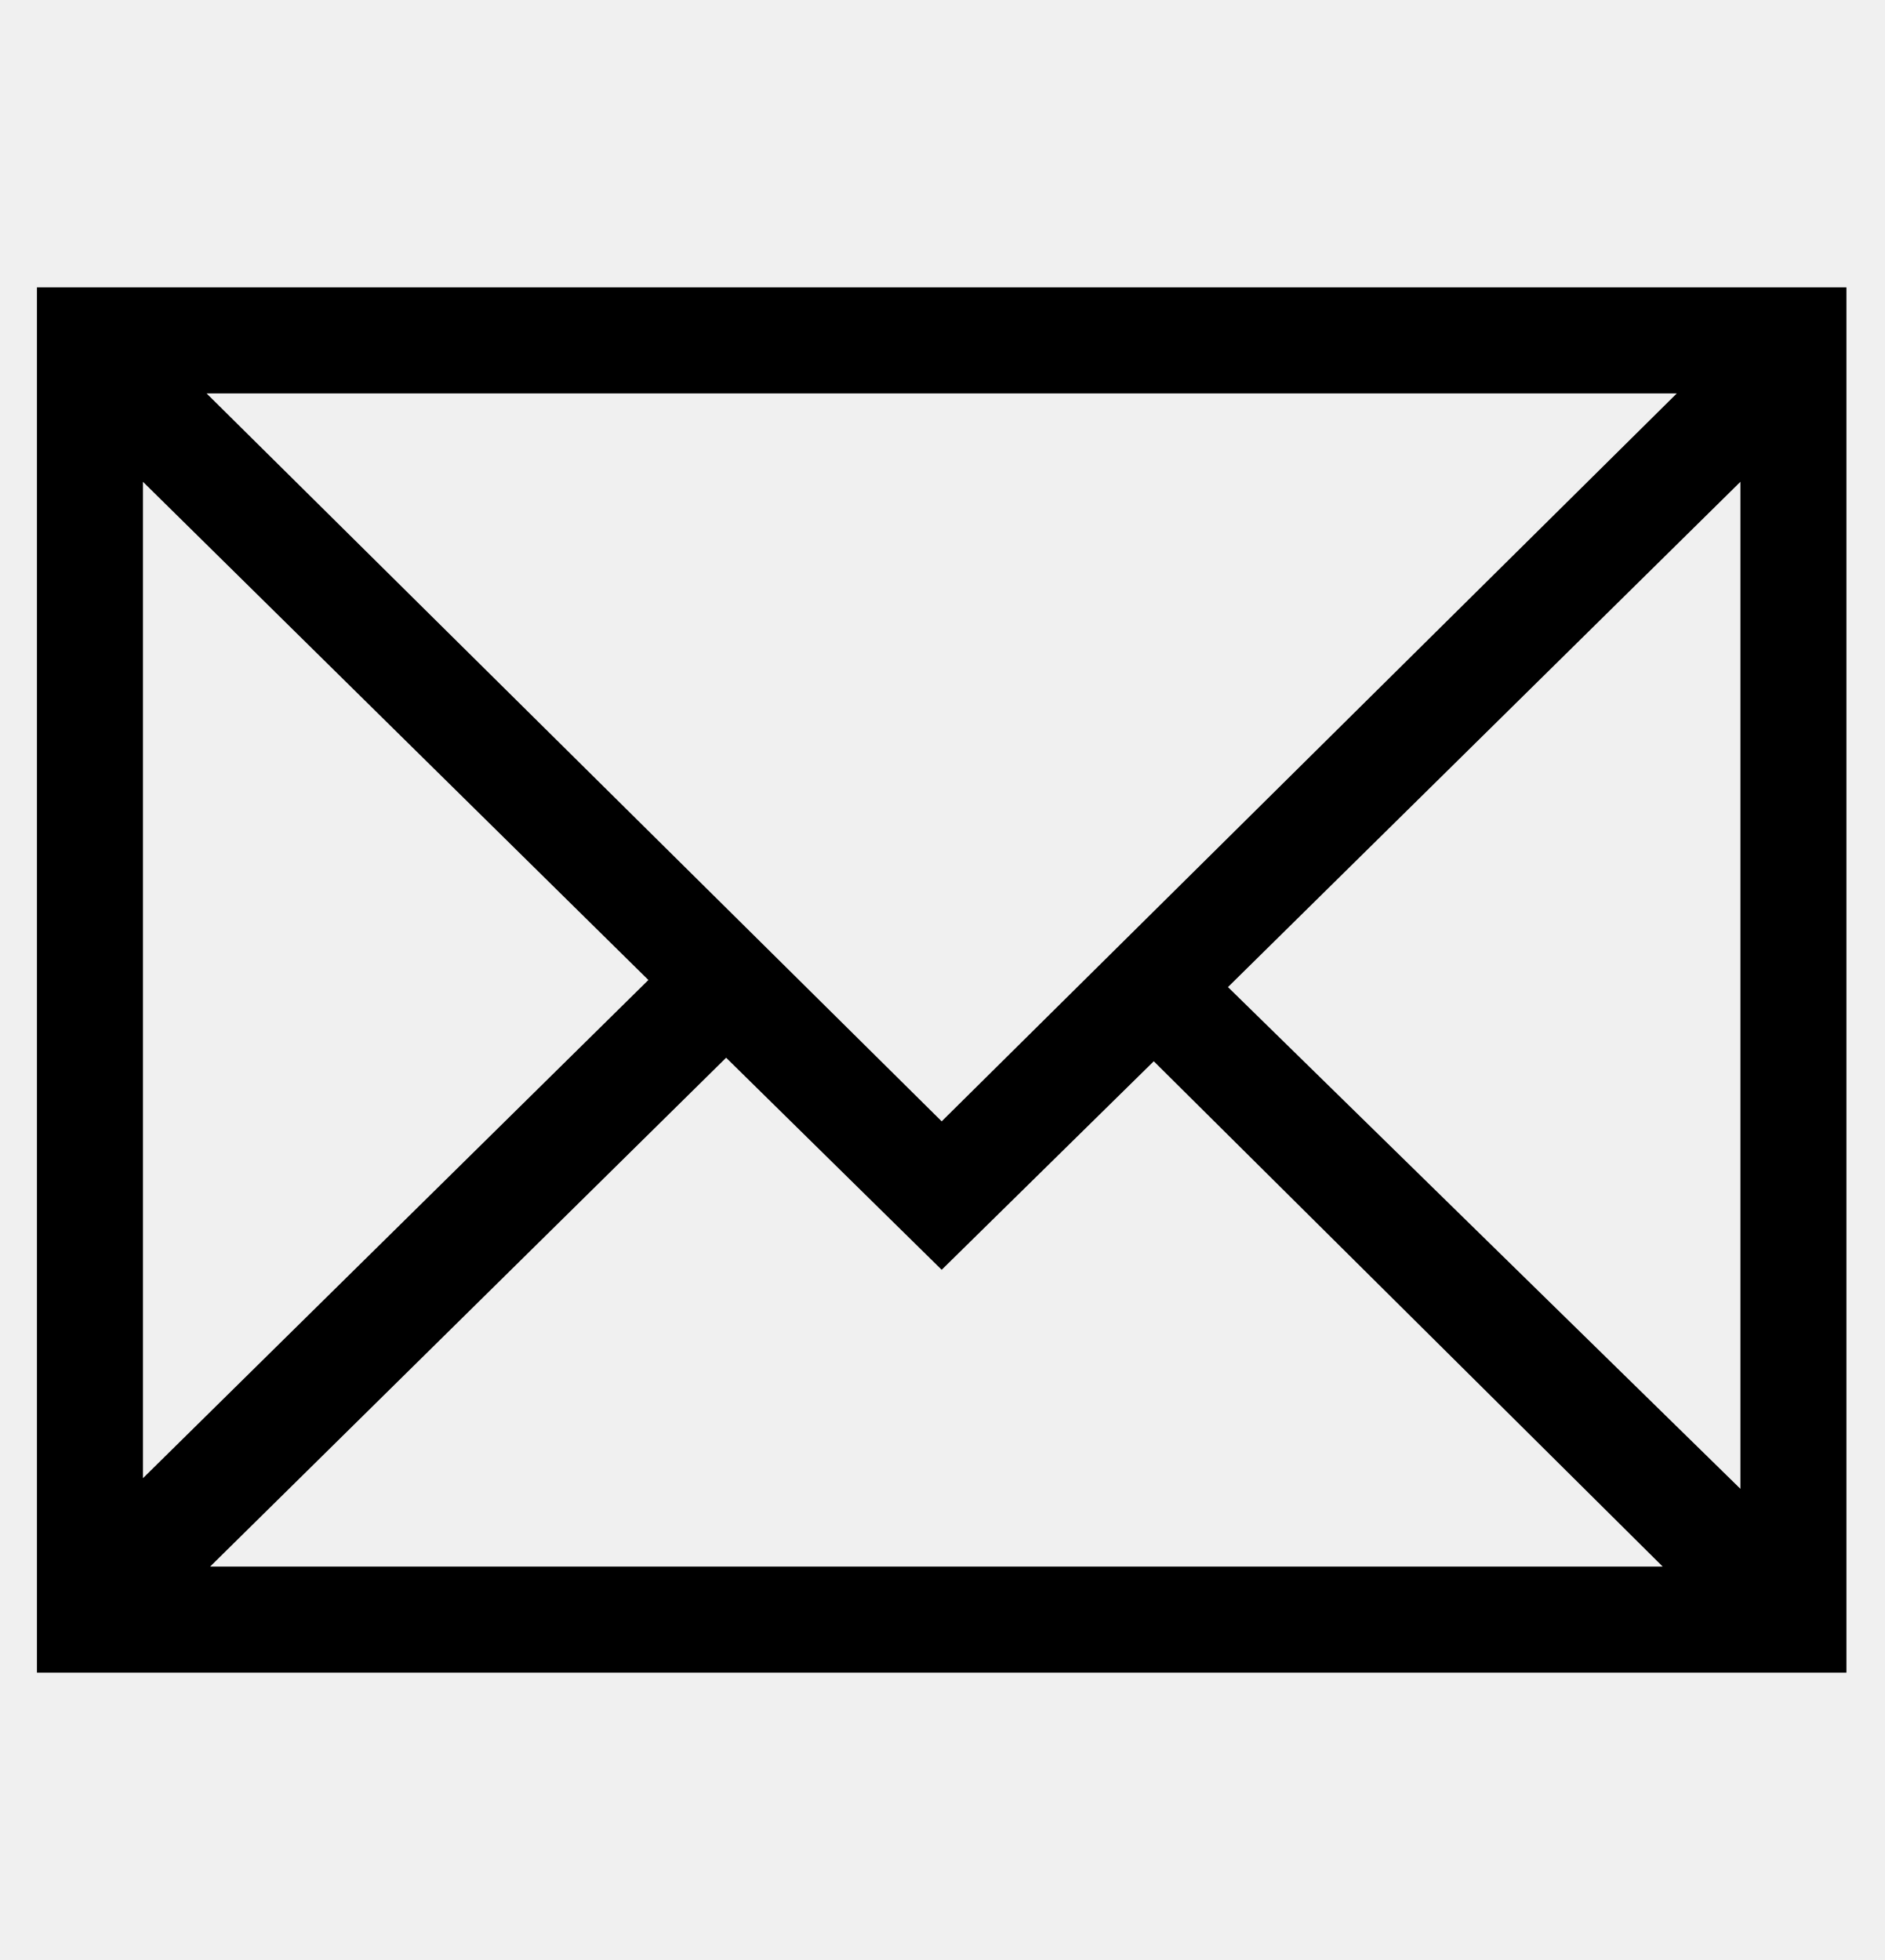
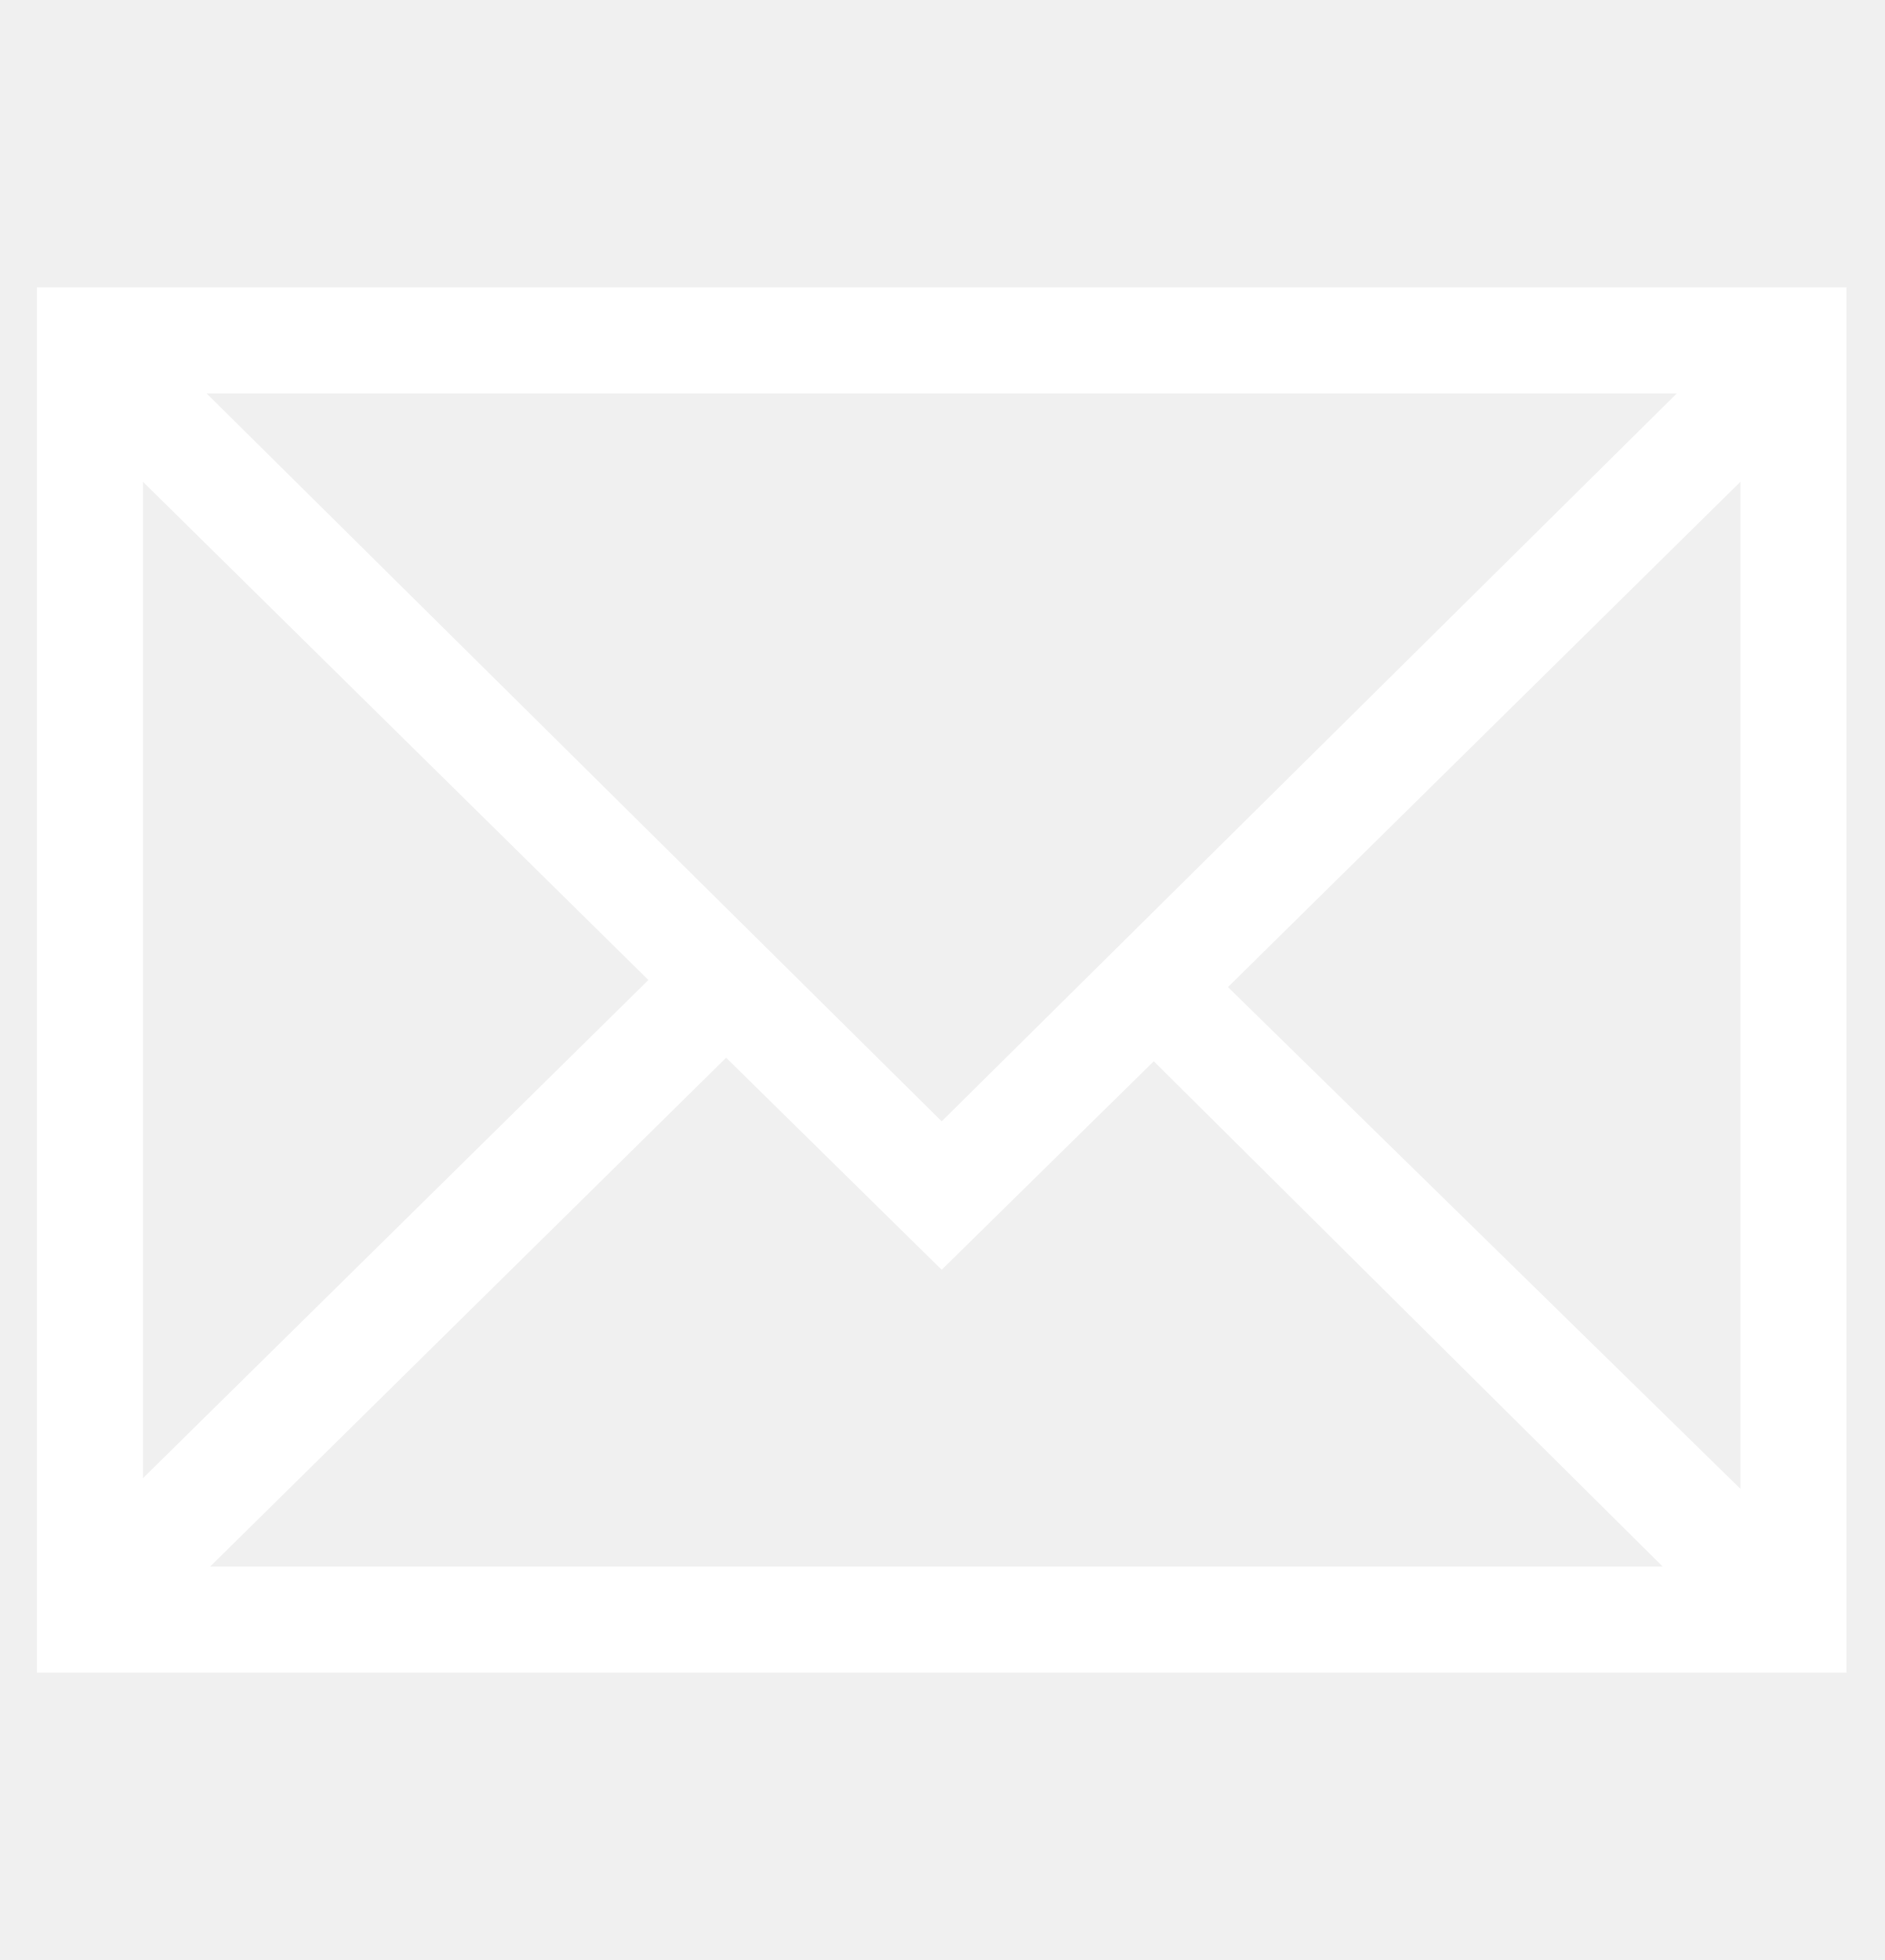
<svg xmlns="http://www.w3.org/2000/svg" width="25" height="26" viewBox="0 0 25 26" fill="none">
  <g clip-path="url(#clip0_3_5639)">
-     <path d="M0.49 3.812V22.188H24.49V3.812H0.49ZM12.49 14.875L2.74 5.219H22.24L12.49 14.875ZM8.6 13L1.896 19.609V6.391L8.6 13ZM9.631 14.031L12.49 16.844L15.303 14.078L22.053 20.781H2.787L9.631 14.031ZM16.287 13.094L23.084 6.391V19.75L16.287 13.094Z" fill="currentColor" />
+     <path d="M0.49 3.812V22.188H24.49V3.812H0.49ZM12.49 14.875L2.74 5.219H22.24L12.49 14.875ZM8.6 13L1.896 19.609V6.391L8.6 13ZM9.631 14.031L12.49 16.844L15.303 14.078L22.053 20.781H2.787L9.631 14.031ZM16.287 13.094L23.084 6.391V19.75L16.287 13.094Z" fill="white" />
  </g>
  <defs>
    <clipPath id="clip0_3_5639">
-       <rect width="24" height="25" fill="currentColor" transform="matrix(1 0 0 -1 0.490234 25.5)" />
+       <rect width="24" height="25" fill="white" transform="matrix(1 0 0 -1 0.490234 25.5)" />
    </clipPath>
  </defs>
</svg>
